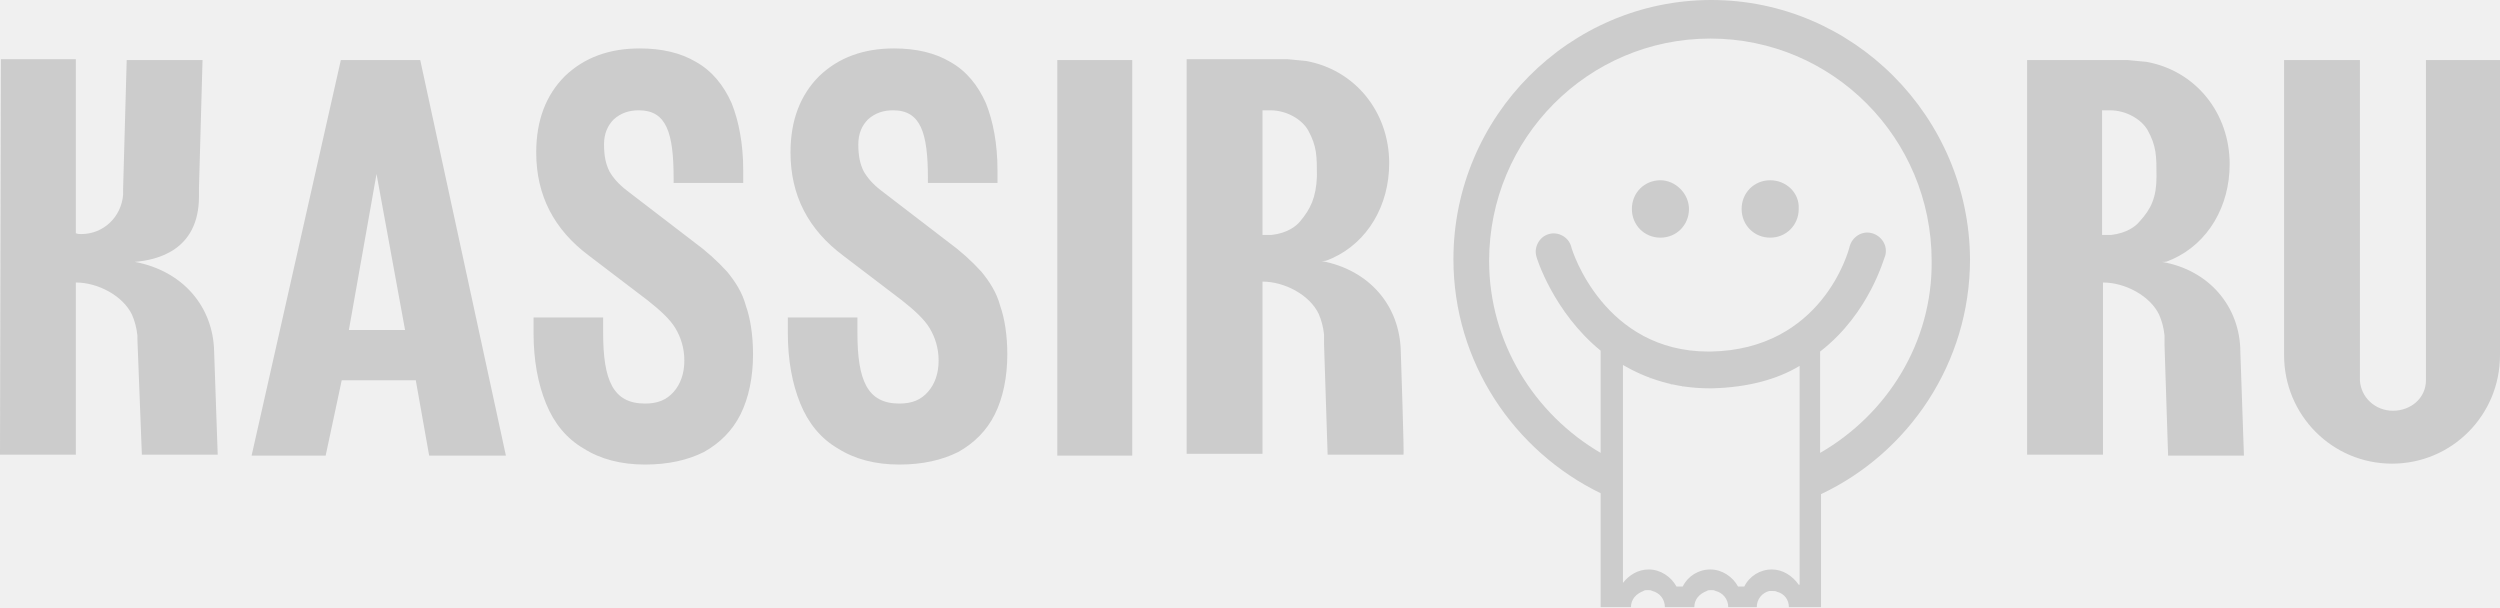
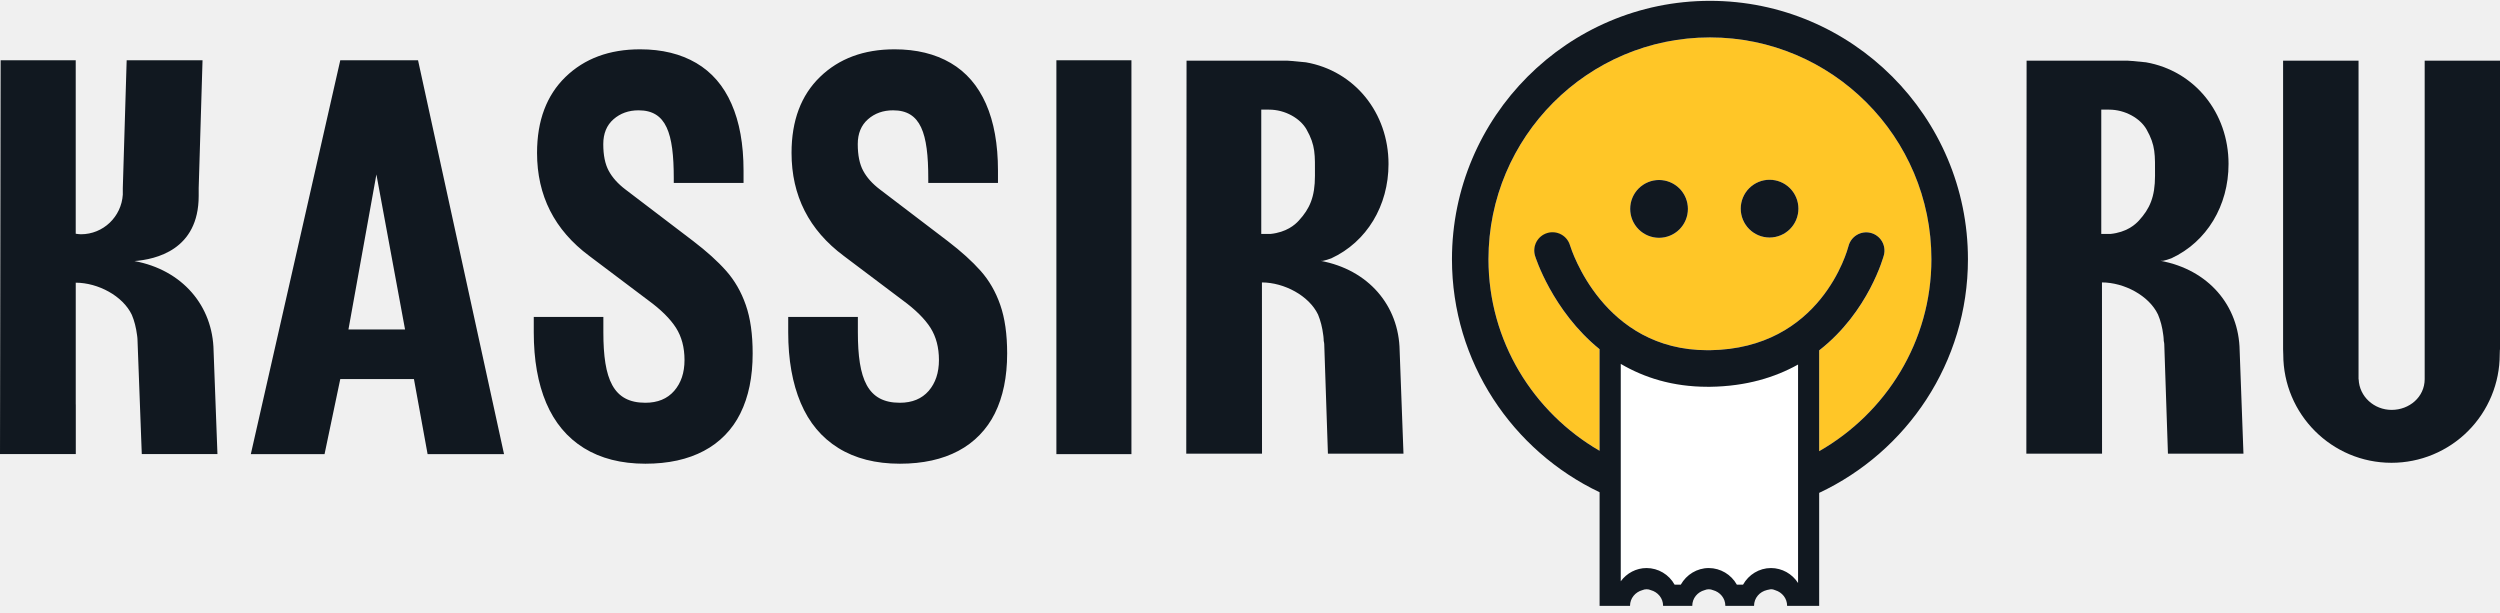
- <svg xmlns="http://www.w3.org/2000/svg" width="280" height="68" viewBox="0 0 280 68" fill="none">
-   <path d="M38.173 6.73L28.18 51.025h8.294l1.799-8.437h8.294l1.499 8.437h8.594L47.067 6.73h-8.894zm.9 30.233l3.097-17.477 3.198 17.477h-6.296zm42.369-6.529a24.65 24.65 0 00-3.697-3.314l-7.595-5.826c-.9-.703-1.499-1.406-1.899-2.11-.4-.803-.6-1.707-.6-3.013 0-1.205.4-2.109 1.1-2.812.8-.703 1.699-1.005 2.798-1.005 3.098 0 3.897 2.512 3.897 7.634v.502h7.795v-1.406c0-3.013-.5-5.524-1.3-7.533-.899-2.009-2.198-3.616-3.997-4.62-1.698-1.005-3.797-1.507-6.295-1.507-3.398 0-6.196 1.004-8.394 3.114-2.099 2.109-3.198 4.921-3.198 8.537 0 4.822 1.999 8.639 5.896 11.551l6.595 5.022c1.4 1.105 2.498 2.11 3.098 3.114.6 1.005 1 2.21 1 3.616 0 1.406-.4 2.612-1.2 3.516-.8.904-1.799 1.305-3.198 1.305-3.597 0-4.696-2.611-4.696-7.935v-1.707h-7.795v1.707c0 3.114.5 5.726 1.4 7.935.899 2.21 2.298 3.918 4.196 5.023 1.899 1.205 4.197 1.808 6.895 1.808 2.599 0 4.797-.503 6.596-1.407 1.798-1.004 3.197-2.41 4.097-4.218.9-1.808 1.399-4.118 1.399-6.73 0-2.11-.3-4.018-.8-5.424-.4-1.506-1.199-2.712-2.098-3.817zm28.479 0a24.601 24.601 0 00-3.697-3.314l-7.595-5.826c-.899-.703-1.499-1.406-1.898-2.11-.4-.803-.6-1.707-.6-3.013 0-1.205.4-2.109 1.1-2.812.799-.703 1.698-1.005 2.797-1.005 3.098 0 3.898 2.512 3.898 7.634v.502h7.794v-1.406c0-3.013-.5-5.524-1.299-7.533-.899-2.009-2.198-3.616-3.997-4.62-1.699-1.005-3.797-1.507-6.296-1.507-3.397 0-6.195 1.004-8.394 3.114-2.098 2.109-3.197 4.921-3.197 8.537 0 4.822 1.998 8.639 5.895 11.551l6.596 5.022c1.399 1.105 2.498 2.11 3.097 3.114.6 1.005 1 2.21 1 3.616 0 1.406-.4 2.612-1.199 3.516-.8.904-1.799 1.305-3.198 1.305-3.597 0-4.697-2.611-4.697-7.935v-1.707h-7.794v1.707c0 3.114.5 5.726 1.399 7.935.9 2.21 2.298 3.918 4.197 5.023 1.898 1.205 4.197 1.808 6.895 1.808 2.598 0 4.796-.503 6.595-1.407 1.799-1.004 3.198-2.41 4.097-4.218.9-1.808 1.399-4.118 1.399-6.73 0-2.11-.3-4.018-.799-5.424-.4-1.506-1.199-2.712-2.099-3.817zM126.81 6.73h-8.394v44.295h8.394V6.73zM15.09 29.33c2.398-.201 7.194-1.206 7.194-7.333v-.904l.4-14.363H14.19l-.4 14.363v.703c-.2 2.511-2.198 4.42-4.696 4.42-.2 0-.4 0-.6-.1V6.628H.1L0 50.925h8.494V31.64c2.498 0 5.296 1.506 6.295 3.616.3.703.5 1.406.6 2.31v.401c0 .201.5 12.958.5 12.958h8.494s-.4-11.45-.4-11.551c-.1-5.022-3.498-9.04-8.894-10.045zm141.798 10.044c-.1-5.123-3.497-9.14-8.893-10.145h.299c.3 0 .6-.2.9-.301 3.997-1.808 6.395-5.927 6.395-10.647 0-5.726-3.797-10.446-9.293-11.45-1.1-.101-2.099-.202-2.099-.202h-11.292v44.195h8.494V31.54c2.498 0 5.296 1.507 6.296 3.616.299.703.499 1.406.599 2.31v1.105c0 .201.4 12.355.4 12.355h8.494c.1.1-.3-11.35-.3-11.551zm-11.292-14.565c-.4.503-1.399 1.306-3.198 1.507h-.999V12.355h.9c1.798 0 3.497 1.004 4.197 2.21.999 1.807.999 2.912.999 5.222-.1 2.31-.7 3.616-1.899 5.023zM271.706 6.73v35.858c0 2.009-1.699 3.415-3.697 3.415-1.999 0-3.598-1.507-3.698-3.415V6.73h-8.494v33.045c0 6.73 5.397 12.154 12.092 12.154S280 46.505 280 39.775V6.73h-8.294zm-29.579 22.6h.3c.3 0 .6-.201.899-.302 3.998-1.808 6.396-5.926 6.396-10.647 0-5.725-3.797-10.446-9.293-11.45-1.1-.1-2.099-.201-2.099-.201h-11.292v44.195h8.494V31.64c2.498 0 5.296 1.506 6.296 3.616.299.703.499 1.406.599 2.31v1.104c0 .201.4 12.355.4 12.355h8.494s-.4-11.45-.4-11.55c0-5.123-3.498-9.242-8.794-10.146zm-2.498-4.52c-.4.502-1.399 1.305-3.198 1.506h-.999V12.355h.899c1.799 0 3.498 1.004 4.197 2.21 1 1.807 1 2.912 1 5.222 0 2.31-.6 3.616-1.899 5.023zM196.36 42.89c-.1 0-.3.1-.4.1.2 0 .3-.1.4-.1zm1.299-.302c-.1 0-.2.1-.4.1.2-.1.3-.1.4-.1zm-2.598.602c-.1 0-.3 0-.4.1.1-.1.2-.1.4-.1zm3.797-1.004c-.1 0-.2.1-.3.1.1-.1.2-.1.3-.1zm2.199-1.004s-.1 0-.1.1c0 0 0-.1.1-.1zm-16.389 1.105c.1 0 .2.1.2.1s-.1 0-.2-.1zm15.289-.603c-.1 0-.2.1-.2.1.1 0 .2 0 .2-.1zm-16.389.201c.1 0 .1 0 .2.1 0 0-.1-.1-.2-.1zm2.199.803c.1 0 .2.1.3.1-.1 0-.2-.1-.3-.1zm2.399.502c.1 0 .3 0 .4.1-.1 0-.2-.1-.4-.1zm-1.2-.2c.1 0 .3.1.4.1-.2-.1-.3-.1-.4-.1zm-.999-22.801c-1.798 0-3.197 1.406-3.197 3.214s1.399 3.214 3.197 3.214c1.799 0 3.198-1.406 3.198-3.214 0-1.707-1.499-3.214-3.198-3.214zm12.291 0c-1.798 0-3.197 1.406-3.197 3.214s1.399 3.214 3.197 3.214c1.799 0 3.198-1.406 3.198-3.214.1-1.808-1.399-3.214-3.198-3.214z" fill="#ccc" />
-   <path d="M191.663 0c-15.889 0-28.879 13.058-28.879 29.028 0 11.551 6.795 21.495 16.488 26.216V68h3.397c0-.904.6-1.507 1.399-1.808.1-.1.3-.1.5-.1s.3 0 .5.1c.799.2 1.399.904 1.399 1.808h3.297c0-.904.6-1.507 1.399-1.808.1-.1.3-.1.5-.1s.3 0 .5.1c.799.2 1.399.904 1.399 1.808h3.197c0-.904.6-1.607 1.399-1.808h.4c.2 0 .3 0 .5.1.799.201 1.299.904 1.299 1.708h3.597V55.344c9.793-4.62 16.688-14.665 16.688-26.316C220.542 13.058 207.552 0 191.663 0zm9.793 65.489c-.699-1.005-1.799-1.708-2.998-1.708a3.43 3.43 0 00-3.098 1.909h-.699c-.6-1.105-1.799-1.909-3.098-1.909a3.43 3.43 0 00-3.098 1.909h-.699c-.6-1.105-1.799-1.909-3.098-1.909-1.199 0-2.198.603-2.898 1.507V40.88c2.598 1.507 5.796 2.612 9.693 2.612h.3c3.997-.1 7.295-1.005 9.793-2.511v24.508h-.1zm2.398-14.765v-11.35c5.596-4.32 7.195-10.647 7.295-10.748.3-1.105-.4-2.21-1.499-2.51-1.099-.302-2.198.401-2.498 1.506-.1.502-3.098 11.55-15.589 11.752h-.2c-11.691 0-15.289-11.25-15.389-11.752-.3-1.105-1.499-1.708-2.498-1.406-1.099.301-1.699 1.506-1.399 2.51 0 .101 1.899 6.228 7.195 10.547v11.45c-7.395-4.318-12.491-12.354-12.491-21.494 0-13.76 11.092-24.91 24.782-24.91s24.782 11.15 24.782 24.91c.1 9.14-4.996 17.176-12.491 21.495z" fill="#ccc" />
+ <svg xmlns="http://www.w3.org/2000/svg" width="204" height="50" viewBox="0 0 204 50" fill="none">
+   <g clip-path="url(#clip0)">
+     <path d="M27.767 4.916L20.467 37.057H26.483L27.766 30.933H33.778L34.892 37.057H41.129L34.112 4.916H27.767ZM28.433 26.884L30.714 14.234L33.052 26.884H28.433ZM59.255 22.103C58.566 21.322 57.666 20.513 56.57 19.675L51.05 15.472C50.418 14.994 49.958 14.478 49.668 13.931C49.372 13.384 49.227 12.66 49.227 11.761C49.227 10.893 49.508 10.217 50.061 9.732C50.619 9.246 51.297 9.002 52.108 9.002C54.376 9.002 54.98 10.855 54.98 14.562V14.925H60.673V13.923C60.673 11.768 60.345 9.95 59.689 8.472C59.042 6.995 58.077 5.883 56.812 5.141C55.542 4.398 54.02 4.024 52.234 4.024C49.722 4.024 47.694 4.778 46.147 6.277C44.601 7.778 43.823 9.843 43.823 12.475C43.823 15.965 45.242 18.766 48.087 20.884L52.889 24.501C53.943 25.27 54.697 26.023 55.162 26.751C55.625 27.481 55.856 28.355 55.856 29.379C55.856 30.416 55.574 31.251 55.012 31.898C54.454 32.54 53.667 32.865 52.66 32.865C50.031 32.865 49.234 30.948 49.234 27.115V25.86H43.555V27.115C43.555 29.355 43.892 31.279 44.572 32.883C45.256 34.487 46.282 35.714 47.646 36.561C49.018 37.41 50.692 37.839 52.664 37.839C54.534 37.839 56.127 37.489 57.439 36.79C58.73 36.113 59.772 35.041 60.414 33.73C61.084 32.385 61.417 30.758 61.417 28.844C61.417 27.277 61.234 25.959 60.855 24.884C60.482 23.808 59.947 22.884 59.255 22.103ZM80.021 22.103C79.327 21.322 78.433 20.513 77.336 19.675L71.817 15.472C71.184 14.994 70.724 14.478 70.434 13.931C70.139 13.384 69.993 12.66 69.993 11.761C69.993 10.893 70.275 10.217 70.827 9.732C71.38 9.246 72.064 9.002 72.875 9.002C75.142 9.002 75.747 10.855 75.747 14.562V14.925H81.435V13.923C81.435 11.768 81.107 9.95 80.456 8.472C79.804 6.995 78.844 5.883 77.578 5.141C76.309 4.398 74.781 4.024 72.996 4.024C70.489 4.024 68.46 4.778 66.914 6.277C65.363 7.778 64.59 9.843 64.59 12.475C64.59 15.965 66.01 18.766 68.854 20.884L73.657 24.501C74.707 25.27 75.465 26.023 75.929 26.751C76.388 27.481 76.618 28.355 76.618 29.379C76.618 30.416 76.336 31.251 75.78 31.898C75.218 32.54 74.434 32.865 73.427 32.865C70.794 32.865 70.002 30.948 70.002 27.115V25.86H64.318V27.115C64.318 29.355 64.661 31.279 65.34 32.883C66.018 34.487 67.045 35.714 68.413 36.561C69.782 37.41 71.454 37.839 73.431 37.839C75.296 37.839 76.894 37.489 78.206 36.79C79.495 36.11 80.537 35.038 81.181 33.73C81.847 32.385 82.184 30.758 82.184 28.844C82.184 27.277 81.997 25.959 81.622 24.884C81.248 23.808 80.714 22.884 80.021 22.103ZM86.201 4.916H92.325V37.057H86.201V4.916ZM10.969 21.303C12.698 21.167 16.213 20.402 16.213 15.987V15.349L16.527 4.915H10.336L10.021 15.349V15.886C9.905 17.683 8.429 19.116 6.601 19.116C6.456 19.116 6.32 19.088 6.179 19.073V4.916H0.052L0 37.052H6.185V33.001H6.181V23.067C8.004 23.072 10.023 24.146 10.758 25.692C10.964 26.178 11.104 26.733 11.184 27.35C11.193 27.451 11.217 27.55 11.217 27.655C11.217 27.801 11.569 37.052 11.569 37.052H17.744C17.744 37.052 17.429 28.739 17.429 28.638C17.374 24.946 14.868 22.021 10.969 21.303ZM114.211 28.613C114.155 24.925 111.653 22.005 107.76 21.285H107.947C108.139 21.25 108.378 21.172 108.631 21.081C111.532 19.736 113.303 16.786 113.303 13.38C113.303 9.204 110.534 5.78 106.564 5.085C105.73 4.989 105.023 4.949 105.023 4.949H96.822L96.799 37.019H102.98L102.974 23.046C104.792 23.053 106.816 24.127 107.553 25.67C107.754 26.156 107.899 26.712 107.974 27.325C107.984 27.428 108.007 27.529 108.007 27.632C108.007 27.778 108.021 27.881 108.045 27.961C108.045 28.003 108.054 28.033 108.058 28.078C108.058 28.204 108.358 37.019 108.358 37.019H114.524C114.526 37.019 114.217 28.716 114.211 28.613ZM105.983 18C105.665 18.35 104.972 18.954 103.673 19.09H102.919V8.946H103.561C104.863 8.946 106.091 9.654 106.606 10.55C107.365 11.885 107.3 12.637 107.3 14.348C107.3 16.07 106.874 17.034 105.983 18Z" fill="#111820" />
+     <path d="M197.854 4.949V30.949C197.845 32.399 196.604 33.447 195.156 33.447C193.727 33.447 192.518 32.363 192.467 30.949H192.457V4.949H186.3V28.51C186.309 28.627 186.314 28.759 186.314 28.922C186.314 33.806 190.272 37.764 195.146 37.764C196.306 37.764 197.454 37.536 198.526 37.091C199.598 36.647 200.571 35.996 201.392 35.175C202.212 34.354 202.862 33.379 203.306 32.306C203.75 31.233 203.979 30.084 203.979 28.922C203.979 28.688 203.993 28.505 204.012 28.35V4.949H197.854ZM176.305 21.284H176.493C176.685 21.249 176.924 21.171 177.177 21.08C180.078 19.735 181.849 16.785 181.849 13.379C181.849 9.203 179.08 5.779 175.111 5.084C174.281 4.988 173.569 4.948 173.569 4.948H165.37L165.35 37.018H171.527L171.521 23.045C173.339 23.052 175.363 24.125 176.094 25.669C176.301 26.155 176.446 26.711 176.521 27.323C176.53 27.427 176.553 27.528 176.553 27.631C176.553 27.777 176.567 27.88 176.591 27.96C176.591 28.002 176.6 28.032 176.604 28.077C176.604 28.203 176.904 37.018 176.904 37.018H183.066C183.066 37.018 182.756 28.714 182.756 28.611C182.701 24.924 180.199 22.004 176.305 21.284ZM174.534 18C174.211 18.35 173.517 18.954 172.218 19.09H171.464V8.946H172.106C173.408 8.946 174.636 9.654 175.152 10.55C175.911 11.885 175.85 12.637 175.85 14.348C175.85 16.07 175.42 17.034 174.534 18Z" fill="#111820" />
+     <path d="M139.533 3.053C129.567 3.053 121.461 11.175 121.461 21.153C121.461 27.838 125.125 33.653 130.527 36.785V28.504C126.662 25.37 125.284 20.942 125.26 20.871C125.162 20.497 125.213 20.099 125.402 19.762C125.591 19.424 125.903 19.174 126.274 19.062C126.644 18.951 127.042 18.988 127.386 19.166C127.729 19.343 127.99 19.647 128.114 20.014C128.227 20.38 130.832 28.578 139.336 28.578H139.515C148.596 28.459 150.751 20.421 150.84 20.082C150.938 19.699 151.183 19.371 151.522 19.169C151.861 18.967 152.266 18.907 152.648 19.003C153.445 19.202 153.928 20.007 153.731 20.806C153.712 20.877 152.512 25.437 148.446 28.597V36.819C153.896 33.699 157.606 27.875 157.606 21.154C157.605 11.175 149.499 3.053 139.533 3.053ZM135.381 19.405C135.071 19.406 134.764 19.346 134.478 19.227C134.192 19.109 133.932 18.936 133.713 18.716C133.494 18.497 133.321 18.237 133.203 17.951C133.084 17.665 133.024 17.358 133.024 17.048C133.024 16.738 133.085 16.432 133.203 16.146C133.321 15.86 133.495 15.6 133.714 15.381C133.932 15.162 134.192 14.988 134.477 14.87C134.763 14.751 135.069 14.69 135.378 14.69C135.688 14.69 135.994 14.751 136.279 14.87C136.565 14.988 136.825 15.162 137.043 15.381C137.262 15.6 137.435 15.86 137.554 16.146C137.672 16.432 137.733 16.738 137.733 17.048C137.733 17.357 137.672 17.664 137.554 17.95C137.436 18.236 137.263 18.495 137.044 18.714C136.826 18.933 136.567 19.107 136.281 19.226C135.996 19.344 135.69 19.405 135.381 19.405ZM144.396 19.384C144.087 19.384 143.781 19.323 143.495 19.204C143.21 19.085 142.951 18.912 142.732 18.693C142.514 18.474 142.341 18.214 142.223 17.928C142.104 17.642 142.044 17.335 142.044 17.026C142.044 16.717 142.105 16.41 142.224 16.124C142.342 15.839 142.516 15.579 142.734 15.36C142.953 15.142 143.213 14.968 143.498 14.85C143.784 14.732 144.09 14.671 144.399 14.671C145.023 14.672 145.622 14.92 146.063 15.363C146.504 15.805 146.751 16.404 146.751 17.029C146.75 17.654 146.502 18.253 146.06 18.695C145.619 19.137 145.02 19.384 144.396 19.384Z" fill="#FFC627" />
+     <path d="M132.252 29.692V47.434C132.494 47.101 132.811 46.83 133.177 46.642C133.543 46.454 133.948 46.355 134.36 46.352C135.32 46.352 136.187 46.885 136.646 47.707H137.152C137.378 47.299 137.71 46.958 138.112 46.719C138.513 46.481 138.971 46.355 139.438 46.352C140.395 46.352 141.26 46.885 141.725 47.707H142.231C142.456 47.299 142.787 46.958 143.188 46.719C143.589 46.481 144.046 46.354 144.513 46.352C145.417 46.352 146.241 46.825 146.72 47.572V29.746C144.832 30.799 142.483 31.521 139.551 31.562H139.335C136.463 31.561 134.14 30.799 132.252 29.692Z" fill="white" />
+     <path d="M135.381 14.688C135.071 14.688 134.764 14.748 134.478 14.867C134.192 14.985 133.932 15.159 133.713 15.378C133.494 15.597 133.32 15.857 133.202 16.144C133.084 16.431 133.023 16.738 133.024 17.048C133.024 17.673 133.272 18.273 133.714 18.715C134.155 19.157 134.754 19.405 135.378 19.405C136.003 19.405 136.602 19.157 137.043 18.715C137.485 18.273 137.733 17.673 137.733 17.048C137.733 16.738 137.673 16.432 137.555 16.146C137.436 15.859 137.263 15.599 137.045 15.38C136.826 15.161 136.567 14.987 136.281 14.869C135.996 14.75 135.69 14.689 135.381 14.688ZM144.396 14.669C144.087 14.669 143.781 14.73 143.495 14.849C143.21 14.968 142.951 15.142 142.732 15.361C142.514 15.579 142.341 15.839 142.223 16.125C142.104 16.411 142.044 16.718 142.044 17.027C142.044 17.337 142.105 17.643 142.224 17.929C142.342 18.215 142.516 18.474 142.734 18.693C142.953 18.912 143.213 19.085 143.498 19.203C143.784 19.321 144.09 19.382 144.399 19.382C145.023 19.381 145.622 19.133 146.063 18.691C146.504 18.248 146.751 17.649 146.751 17.024C146.75 16.399 146.502 15.8 146.06 15.358C145.619 14.917 145.02 14.669 144.396 14.669Z" fill="#111820" />
+     <path d="M139.533 0.069C127.927 0.069 118.48 9.528 118.48 21.153C118.48 29.546 123.419 36.78 130.527 40.168V49.438H133.01V49.436C133.01 48.812 133.446 48.31 134.017 48.155C134.126 48.107 134.243 48.082 134.362 48.082C134.48 48.082 134.598 48.107 134.706 48.155C135.278 48.31 135.709 48.812 135.709 49.436V49.438H138.089V49.436C138.089 48.812 138.52 48.31 139.096 48.155C139.204 48.108 139.32 48.083 139.438 48.083C139.556 48.083 139.673 48.108 139.78 48.155C140.357 48.31 140.788 48.812 140.788 49.436V49.438H143.13V49.436C143.13 48.794 143.589 48.284 144.184 48.146C144.222 48.129 144.274 48.129 144.316 48.118C144.373 48.113 144.424 48.085 144.48 48.085C144.485 48.085 144.485 48.087 144.485 48.087C144.495 48.087 144.504 48.082 144.513 48.082C144.649 48.082 144.766 48.117 144.869 48.164C145.422 48.333 145.829 48.828 145.829 49.435V49.437H148.444V40.218C155.608 36.85 160.584 29.582 160.584 21.152C160.585 9.528 151.139 0.069 139.533 0.069ZM146.721 47.573C146.484 47.201 146.158 46.895 145.773 46.681C145.387 46.468 144.954 46.355 144.514 46.353C143.558 46.353 142.691 46.886 142.232 47.709H141.726C141.499 47.3 141.167 46.96 140.766 46.721C140.364 46.483 139.906 46.356 139.439 46.353C138.479 46.353 137.616 46.886 137.153 47.709H136.647C136.421 47.299 136.09 46.958 135.688 46.72C135.286 46.481 134.828 46.355 134.361 46.353C133.517 46.353 132.739 46.77 132.253 47.435V29.692C134.141 30.799 136.464 31.561 139.337 31.561H139.553C142.487 31.521 144.834 30.798 146.722 29.745V47.573H146.721ZM148.444 36.818V28.589V28.591C152.502 25.432 153.711 20.877 153.729 20.806C153.776 20.617 153.786 20.42 153.757 20.227C153.728 20.033 153.661 19.848 153.561 19.68C153.46 19.513 153.328 19.367 153.171 19.251C153.014 19.134 152.836 19.05 152.646 19.003C152.264 18.907 151.859 18.967 151.52 19.169C151.181 19.371 150.936 19.699 150.838 20.082C150.749 20.422 148.594 28.459 139.513 28.578H139.334C130.83 28.578 128.225 20.38 128.112 20.014C128.056 19.826 127.963 19.651 127.84 19.5C127.716 19.348 127.564 19.222 127.391 19.129C127.219 19.036 127.03 18.978 126.836 18.959C126.641 18.939 126.444 18.957 126.257 19.014C126.07 19.07 125.895 19.163 125.743 19.287C125.592 19.41 125.466 19.563 125.373 19.735C125.281 19.908 125.223 20.097 125.203 20.292C125.183 20.487 125.202 20.684 125.258 20.871C125.277 20.942 126.664 25.361 130.525 28.493V36.785C125.122 33.653 121.459 27.838 121.459 21.153C121.459 11.175 129.564 3.053 139.531 3.053C149.497 3.053 157.603 11.175 157.603 21.153C157.605 27.873 153.894 33.698 148.444 36.818Z" fill="#111820" />
+   </g>
+   <defs>
+     <clipPath id="clip0">
+       <rect width="204" height="50" fill="white" />
+     </clipPath>
+   </defs>
</svg>
